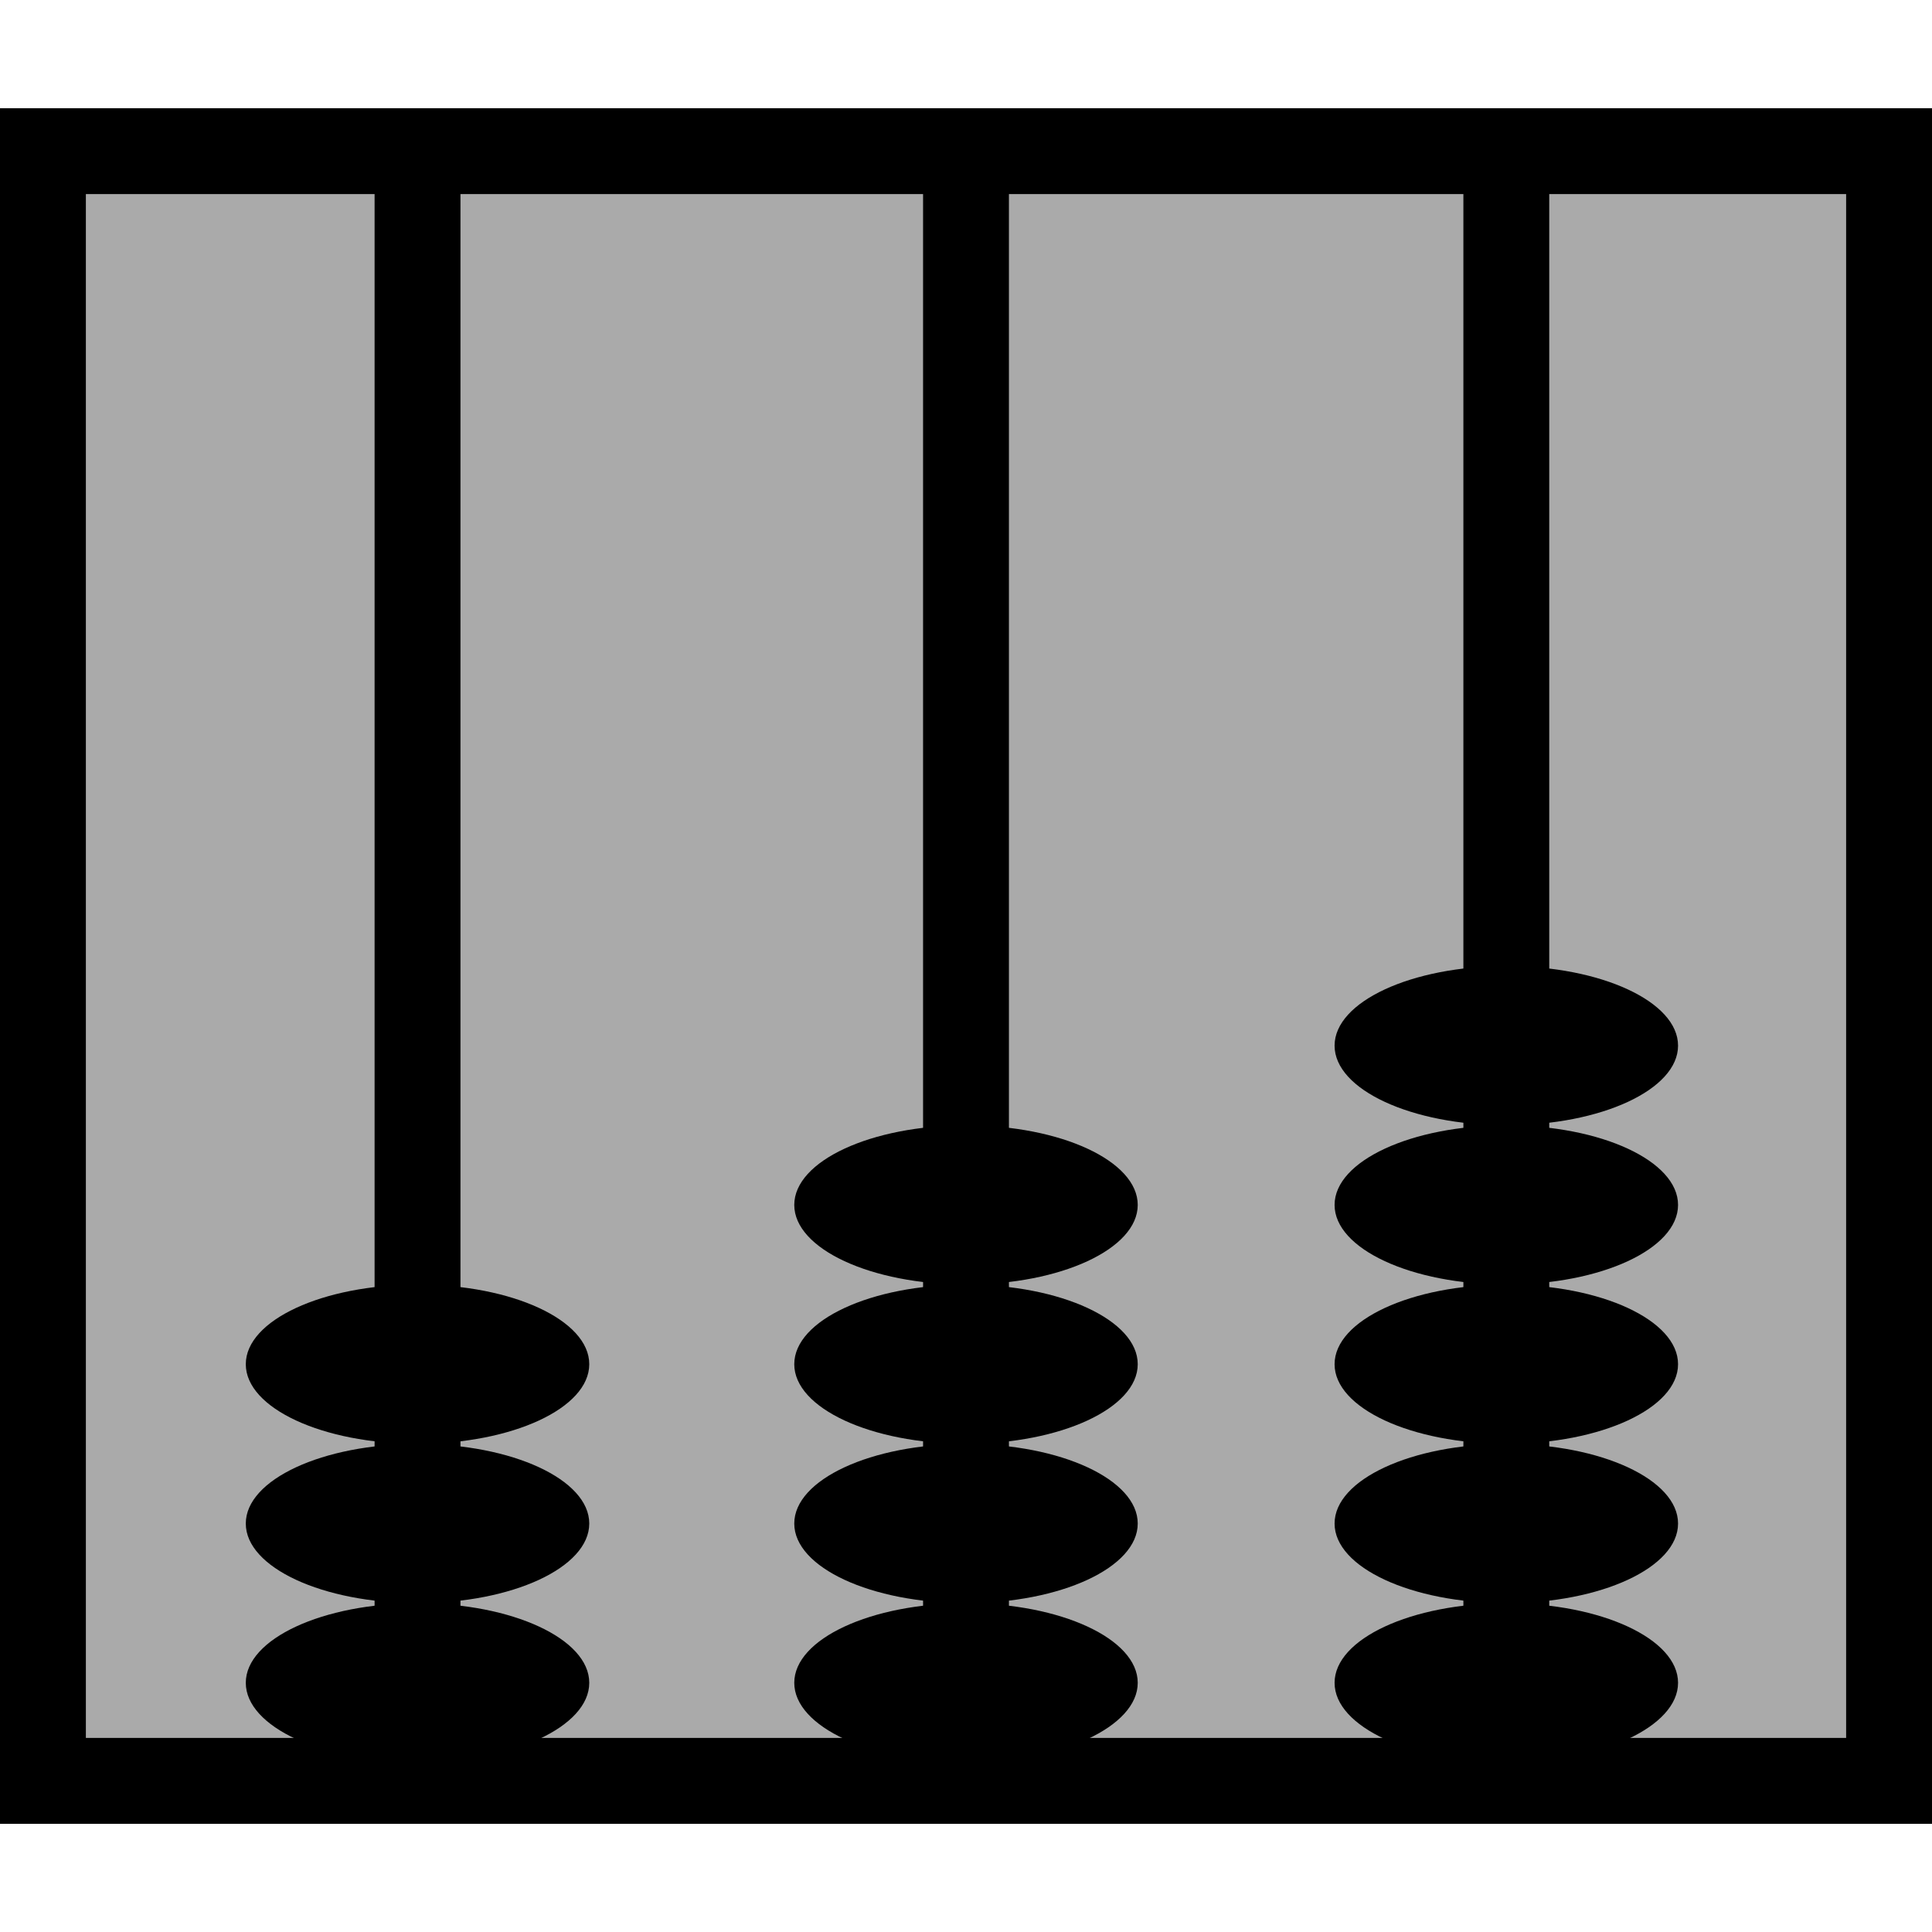
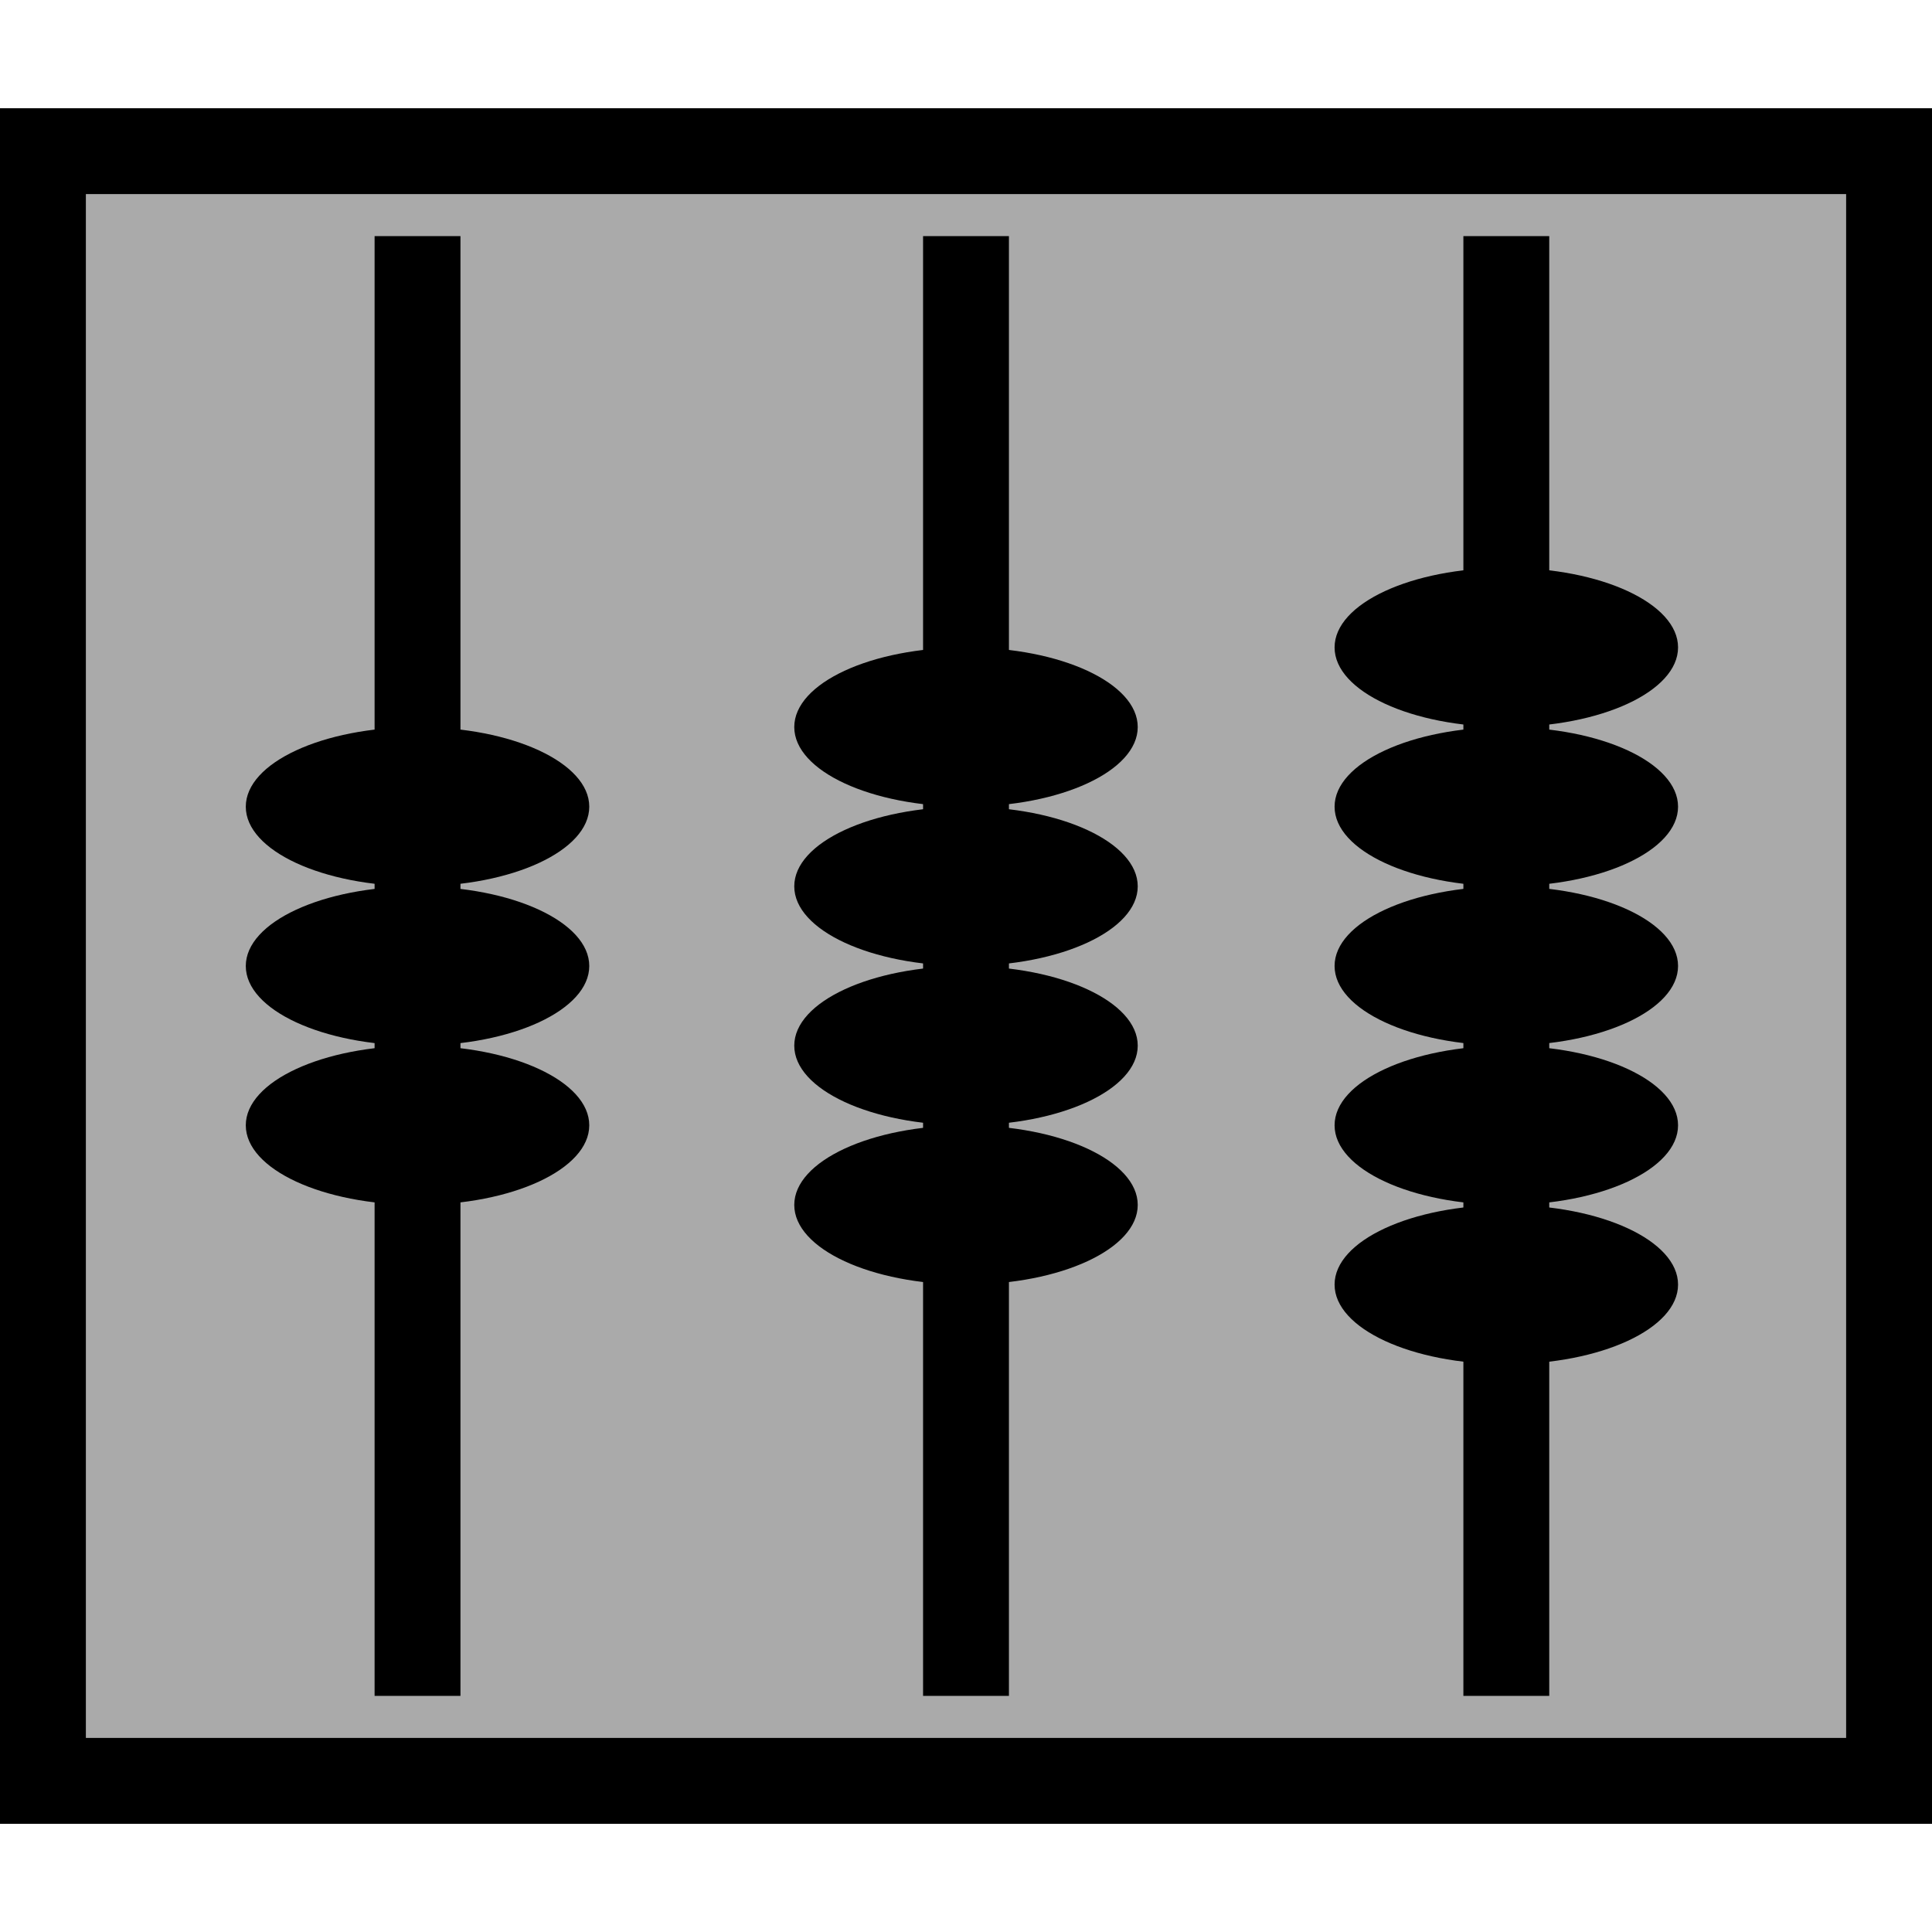
<svg xmlns="http://www.w3.org/2000/svg" version="1.1" width="45" height="45" id="svg2">
  <defs id="defs41" />
  <rect width="37.959" height="43" x="-41.48" y="1" transform="matrix(0,-1,1,0,0,0)" id="rect4" style="fill:#aaaaaa;fill-opacity:1;stroke:#000000;stroke-width:2" />
-   <line y1="37.5" y2="3.5" x1="22.5" x2="22.5" style="fill:#aaaaaa;stroke:#000000;stroke-width:2;stroke-miterlimit:0;stroke-dasharray:none" id="line10-68" />
-   <path d="m 26.5,28.065 a 4,1.854 0 1 1 -8,0 4,1.854 0 1 1 8,0 z" id="path3633-2" style="fill:#000000;fill-opacity:1;fill-rule:nonzero;stroke:none" />
-   <path d="m 26.5,31.775 a 4,1.854 0 1 1 -8,0 4,1.854 0 1 1 8,0 z" id="path3633-7-6" style="fill:#000000;fill-opacity:1;fill-rule:nonzero;stroke:none" />
-   <path d="m 26.5,35.486 a 4,1.854 0 1 1 -8,0 4,1.854 0 1 1 8,0 z" id="path3633-5-6" style="fill:#000000;fill-opacity:1;fill-rule:nonzero;stroke:none" />
-   <path d="m 26.5,39.196 a 4,1.854 0 1 1 -8,0 4,1.854 0 1 1 8,0 z" id="path3633-3-49" style="fill:#000000;fill-opacity:1;fill-rule:nonzero;stroke:none" />
-   <line y1="37.5" y2="3.5" x1="9.725" x2="9.725" style="fill:#aaaaaa;stroke:#000000;stroke-width:2;stroke-miterlimit:0;stroke-dasharray:none" id="line10-68-3" />
-   <path d="m 13.725,31.775 a 4,1.854 0 1 1 -8,0 4,1.854 0 1 1 8,0 z" id="path3633-7-6-5" style="fill:#000000;fill-opacity:1;fill-rule:nonzero;stroke:none" />
-   <path d="m 13.725,35.486 a 4,1.854 0 1 1 -8,0 4,1.854 0 1 1 8,0 z" id="path3633-5-6-4" style="fill:#000000;fill-opacity:1;fill-rule:nonzero;stroke:none" />
-   <path d="m 13.725,39.196 a 4,1.854 0 1 1 -8,0 4,1.854 0 1 1 8,0 z" id="path3633-3-49-7" style="fill:#000000;fill-opacity:1;fill-rule:nonzero;stroke:none" />
-   <line y1="37.5" y2="3.5" x1="35.085" x2="35.085" style="fill:#aaaaaa;stroke:#000000;stroke-width:2;stroke-miterlimit:0;stroke-dasharray:none" id="line10-68-3-8" />
-   <path d="m 39.085,28.065 a 4,1.854 0 1 1 -8,0 4,1.854 0 1 1 8,0 z" id="path3633-2-2-3" style="fill:#000000;fill-opacity:1;fill-rule:nonzero;stroke:none" />
-   <path d="m 39.085,31.775 a 4,1.854 0 1 1 -8,0 4,1.854 0 1 1 8,0 z" id="path3633-7-6-5-1" style="fill:#000000;fill-opacity:1;fill-rule:nonzero;stroke:none" />
-   <path d="m 39.085,35.486 a 4,1.854 0 1 1 -8,0 4,1.854 0 1 1 8,0 z" id="path3633-5-6-4-4" style="fill:#000000;fill-opacity:1;fill-rule:nonzero;stroke:none" />
-   <path d="m 39.085,39.196 a 4,1.854 0 1 1 -8,0 4,1.854 0 1 1 8,0 z" id="path3633-3-49-7-9" style="fill:#000000;fill-opacity:1;fill-rule:nonzero;stroke:none" />
-   <path d="m 39.085,24.355 a 4,1.854 0 1 1 -8,0 4,1.854 0 1 1 8,0 z" id="path3633-4-5-4-2" style="fill:#000000;fill-opacity:1;fill-rule:nonzero;stroke:none" />
+   <line y1="39.5" y2="5.5" x1="22.5" x2="22.5" style="fill:#aaaaaa;stroke:#000000;stroke-width:2;stroke-miterlimit:0;stroke-dasharray:none" id="line10-68" />
+   <g transform="translate(0,-11.13056)" id="g2866">
+     <path d="m 26.5,28.065 a 4,1.854 0 1 1 -8,0 4,1.854 0 1 1 8,0 z" id="path3633-2" style="fill:#000000;fill-opacity:1;fill-rule:nonzero;stroke:none" />
+     <path d="m 26.5,31.775 a 4,1.854 0 1 1 -8,0 4,1.854 0 1 1 8,0 z" id="path3633-7-6" style="fill:#000000;fill-opacity:1;fill-rule:nonzero;stroke:none" />
+     <path d="m 26.5,35.486 a 4,1.854 0 1 1 -8,0 4,1.854 0 1 1 8,0 z" id="path3633-5-6" style="fill:#000000;fill-opacity:1;fill-rule:nonzero;stroke:none" />
+     <path d="m 26.5,39.196 a 4,1.854 0 1 1 -8,0 4,1.854 0 1 1 8,0 z" id="path3633-3-49" style="fill:#000000;fill-opacity:1;fill-rule:nonzero;stroke:none" />
+   </g>
+   <line y1="39.5" y2="5.5" x1="9.725" x2="9.725" style="fill:#aaaaaa;stroke:#000000;stroke-width:2;stroke-miterlimit:0;stroke-dasharray:none" id="line10-68-3" />
+   <g transform="translate(0,-12.98565)" id="g2854">
+     <path d="m 13.725,31.775 a 4,1.854 0 1 1 -8,0 4,1.854 0 1 1 8,0 z" id="path3633-7-6-5" style="fill:#000000;fill-opacity:1;fill-rule:nonzero;stroke:none" />
+     <path d="m 13.725,35.486 a 4,1.854 0 1 1 -8,0 4,1.854 0 1 1 8,0 z" id="path3633-5-6-4" style="fill:#000000;fill-opacity:1;fill-rule:nonzero;stroke:none" />
+     <path d="m 13.725,39.196 a 4,1.854 0 1 1 -8,0 4,1.854 0 1 1 8,0 z" id="path3633-3-49-7" style="fill:#000000;fill-opacity:1;fill-rule:nonzero;stroke:none" />
+   </g>
+   <line y1="39.5" y2="5.5" x1="35.085" x2="35.085" style="fill:#aaaaaa;stroke:#000000;stroke-width:2;stroke-miterlimit:0;stroke-dasharray:none" id="line10-68-3-8" />
+   <g transform="translate(0,-9.275467)" id="g2859">
+     <path d="m 39.085,28.065 a 4,1.854 0 1 1 -8,0 4,1.854 0 1 1 8,0 z" id="path3633-2-2-3" style="fill:#000000;fill-opacity:1;fill-rule:nonzero;stroke:none" />
+     <path d="m 39.085,31.775 a 4,1.854 0 1 1 -8,0 4,1.854 0 1 1 8,0 z" id="path3633-7-6-5-1" style="fill:#000000;fill-opacity:1;fill-rule:nonzero;stroke:none" />
+     <path d="m 39.085,35.486 a 4,1.854 0 1 1 -8,0 4,1.854 0 1 1 8,0 z" id="path3633-5-6-4-4" style="fill:#000000;fill-opacity:1;fill-rule:nonzero;stroke:none" />
+     <path d="m 39.085,39.196 a 4,1.854 0 1 1 -8,0 4,1.854 0 1 1 8,0 z" id="path3633-3-49-7-9" style="fill:#000000;fill-opacity:1;fill-rule:nonzero;stroke:none" />
+     <path d="m 39.085,24.355 a 4,1.854 0 1 1 -8,0 4,1.854 0 1 1 8,0 z" id="path3633-4-5-4-2" style="fill:#000000;fill-opacity:1;fill-rule:nonzero;stroke:none" />
+   </g>
</svg>
